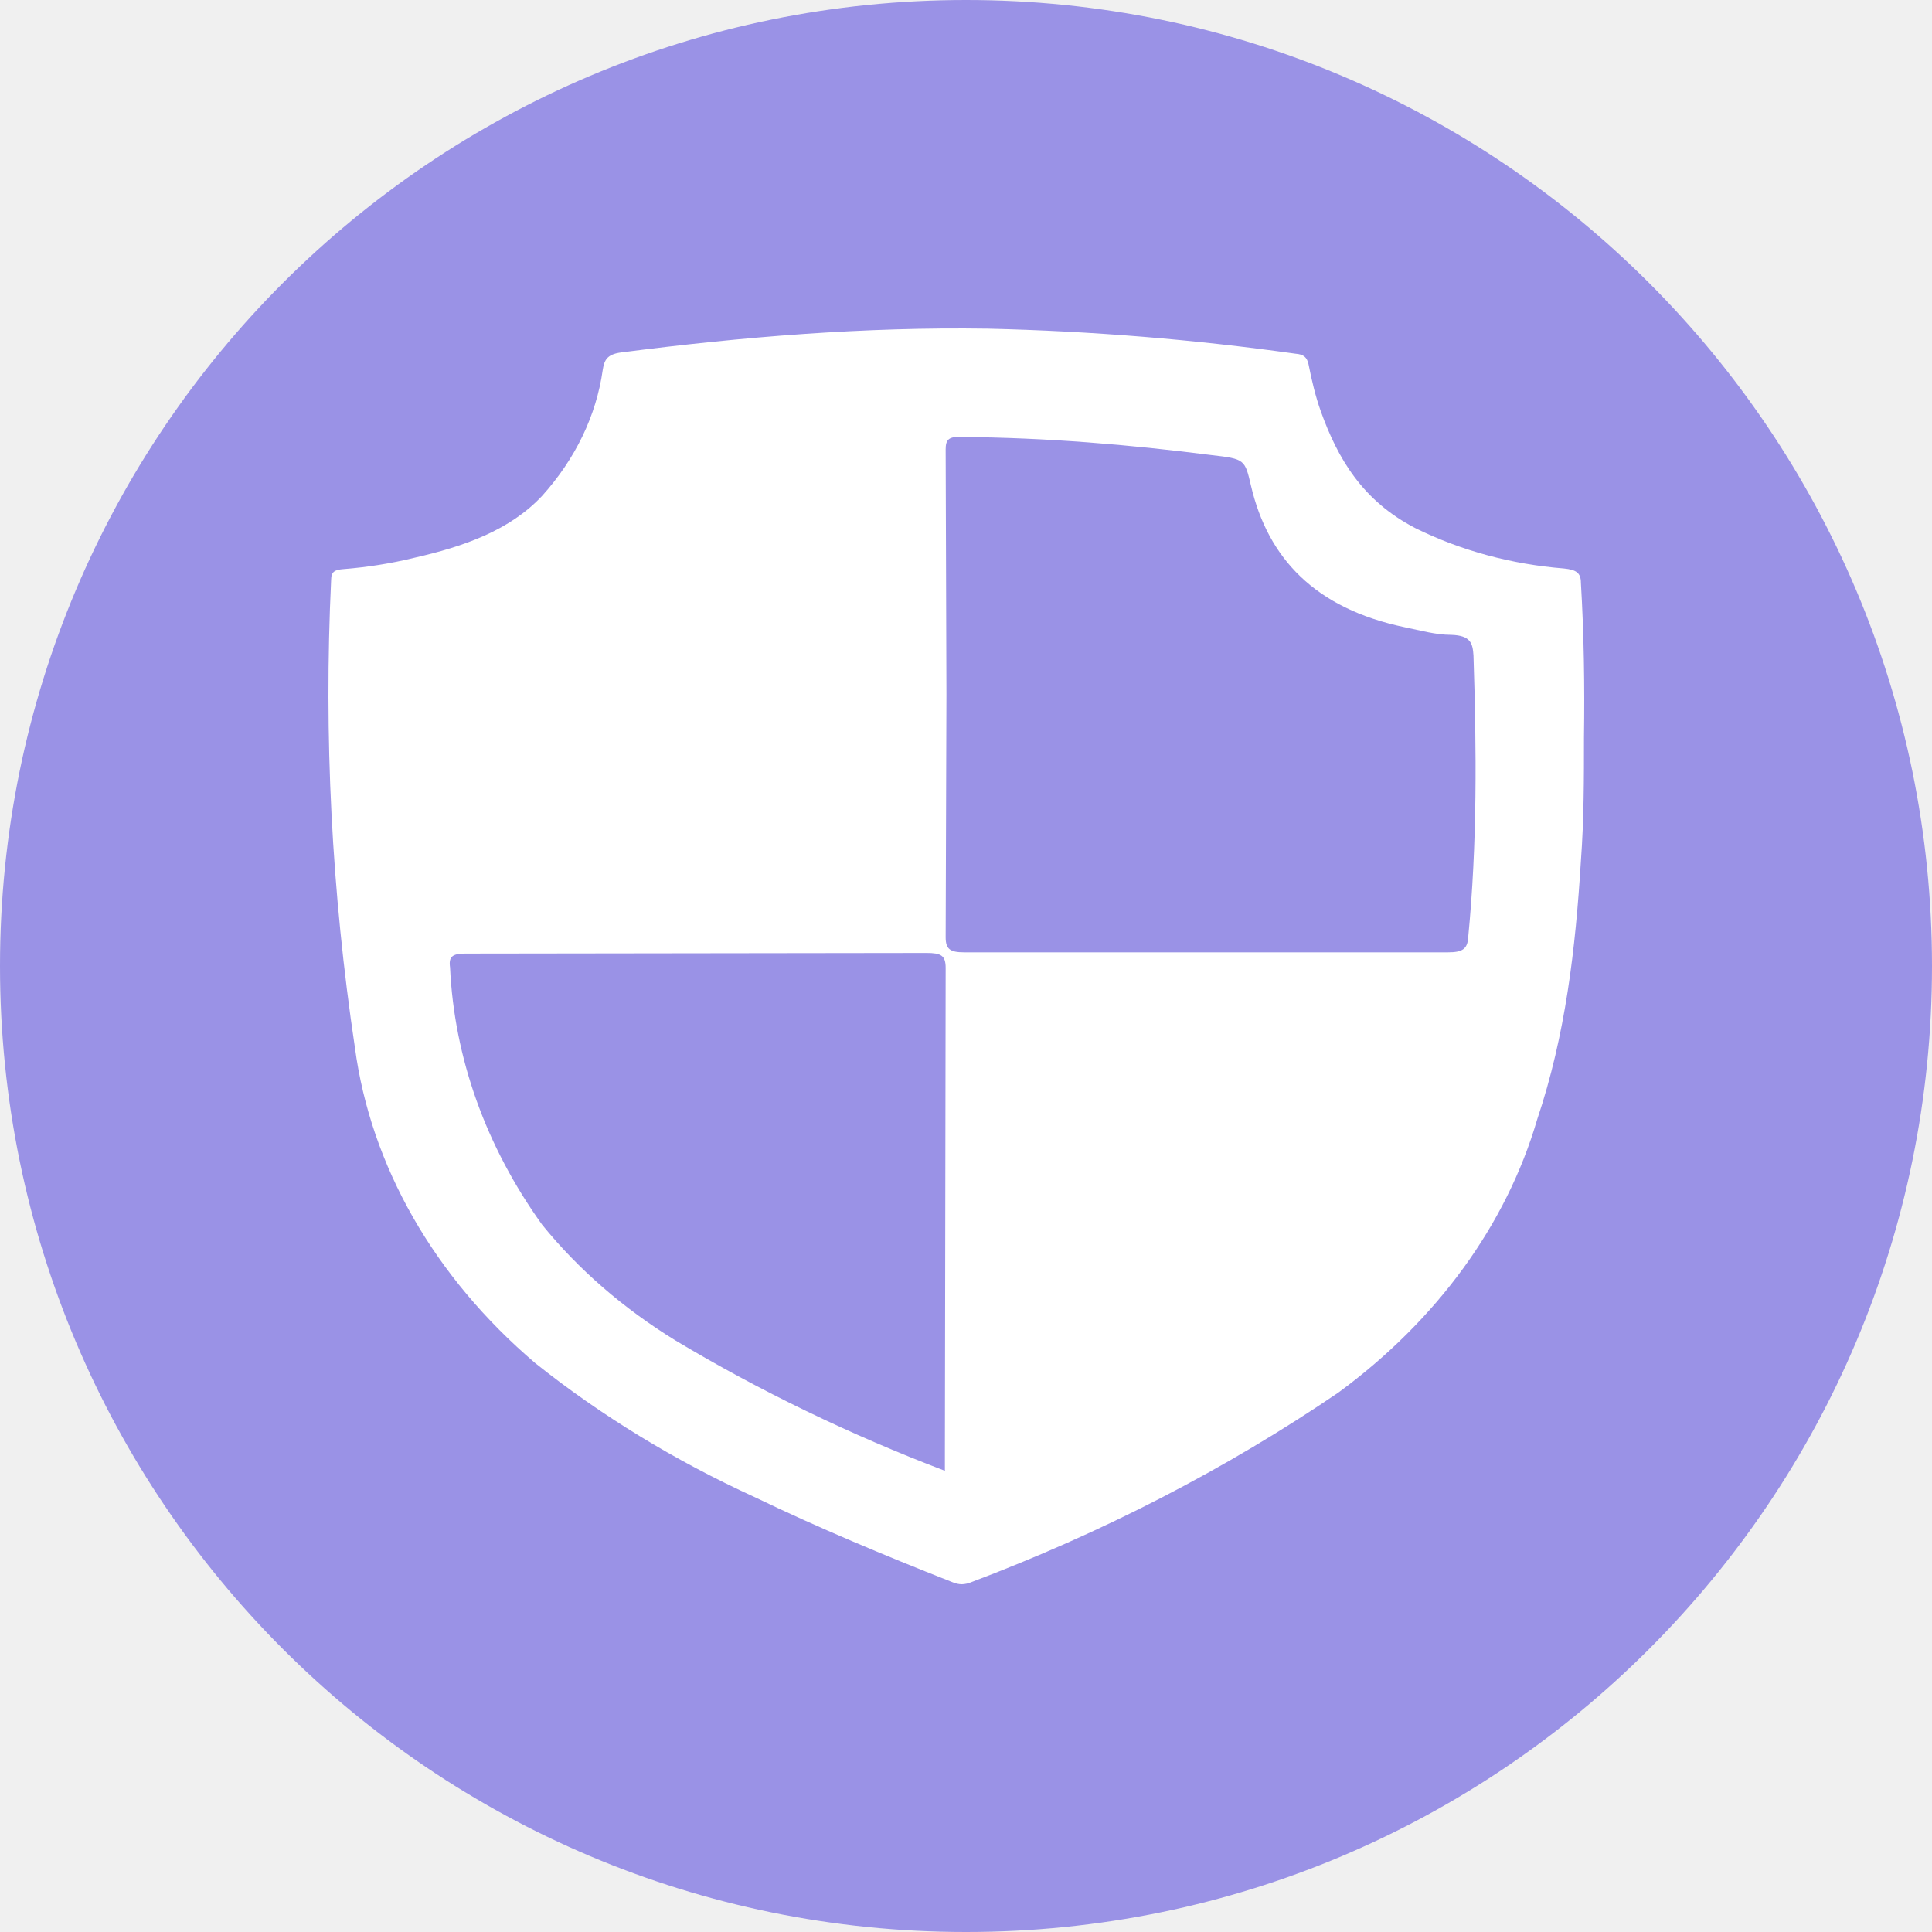
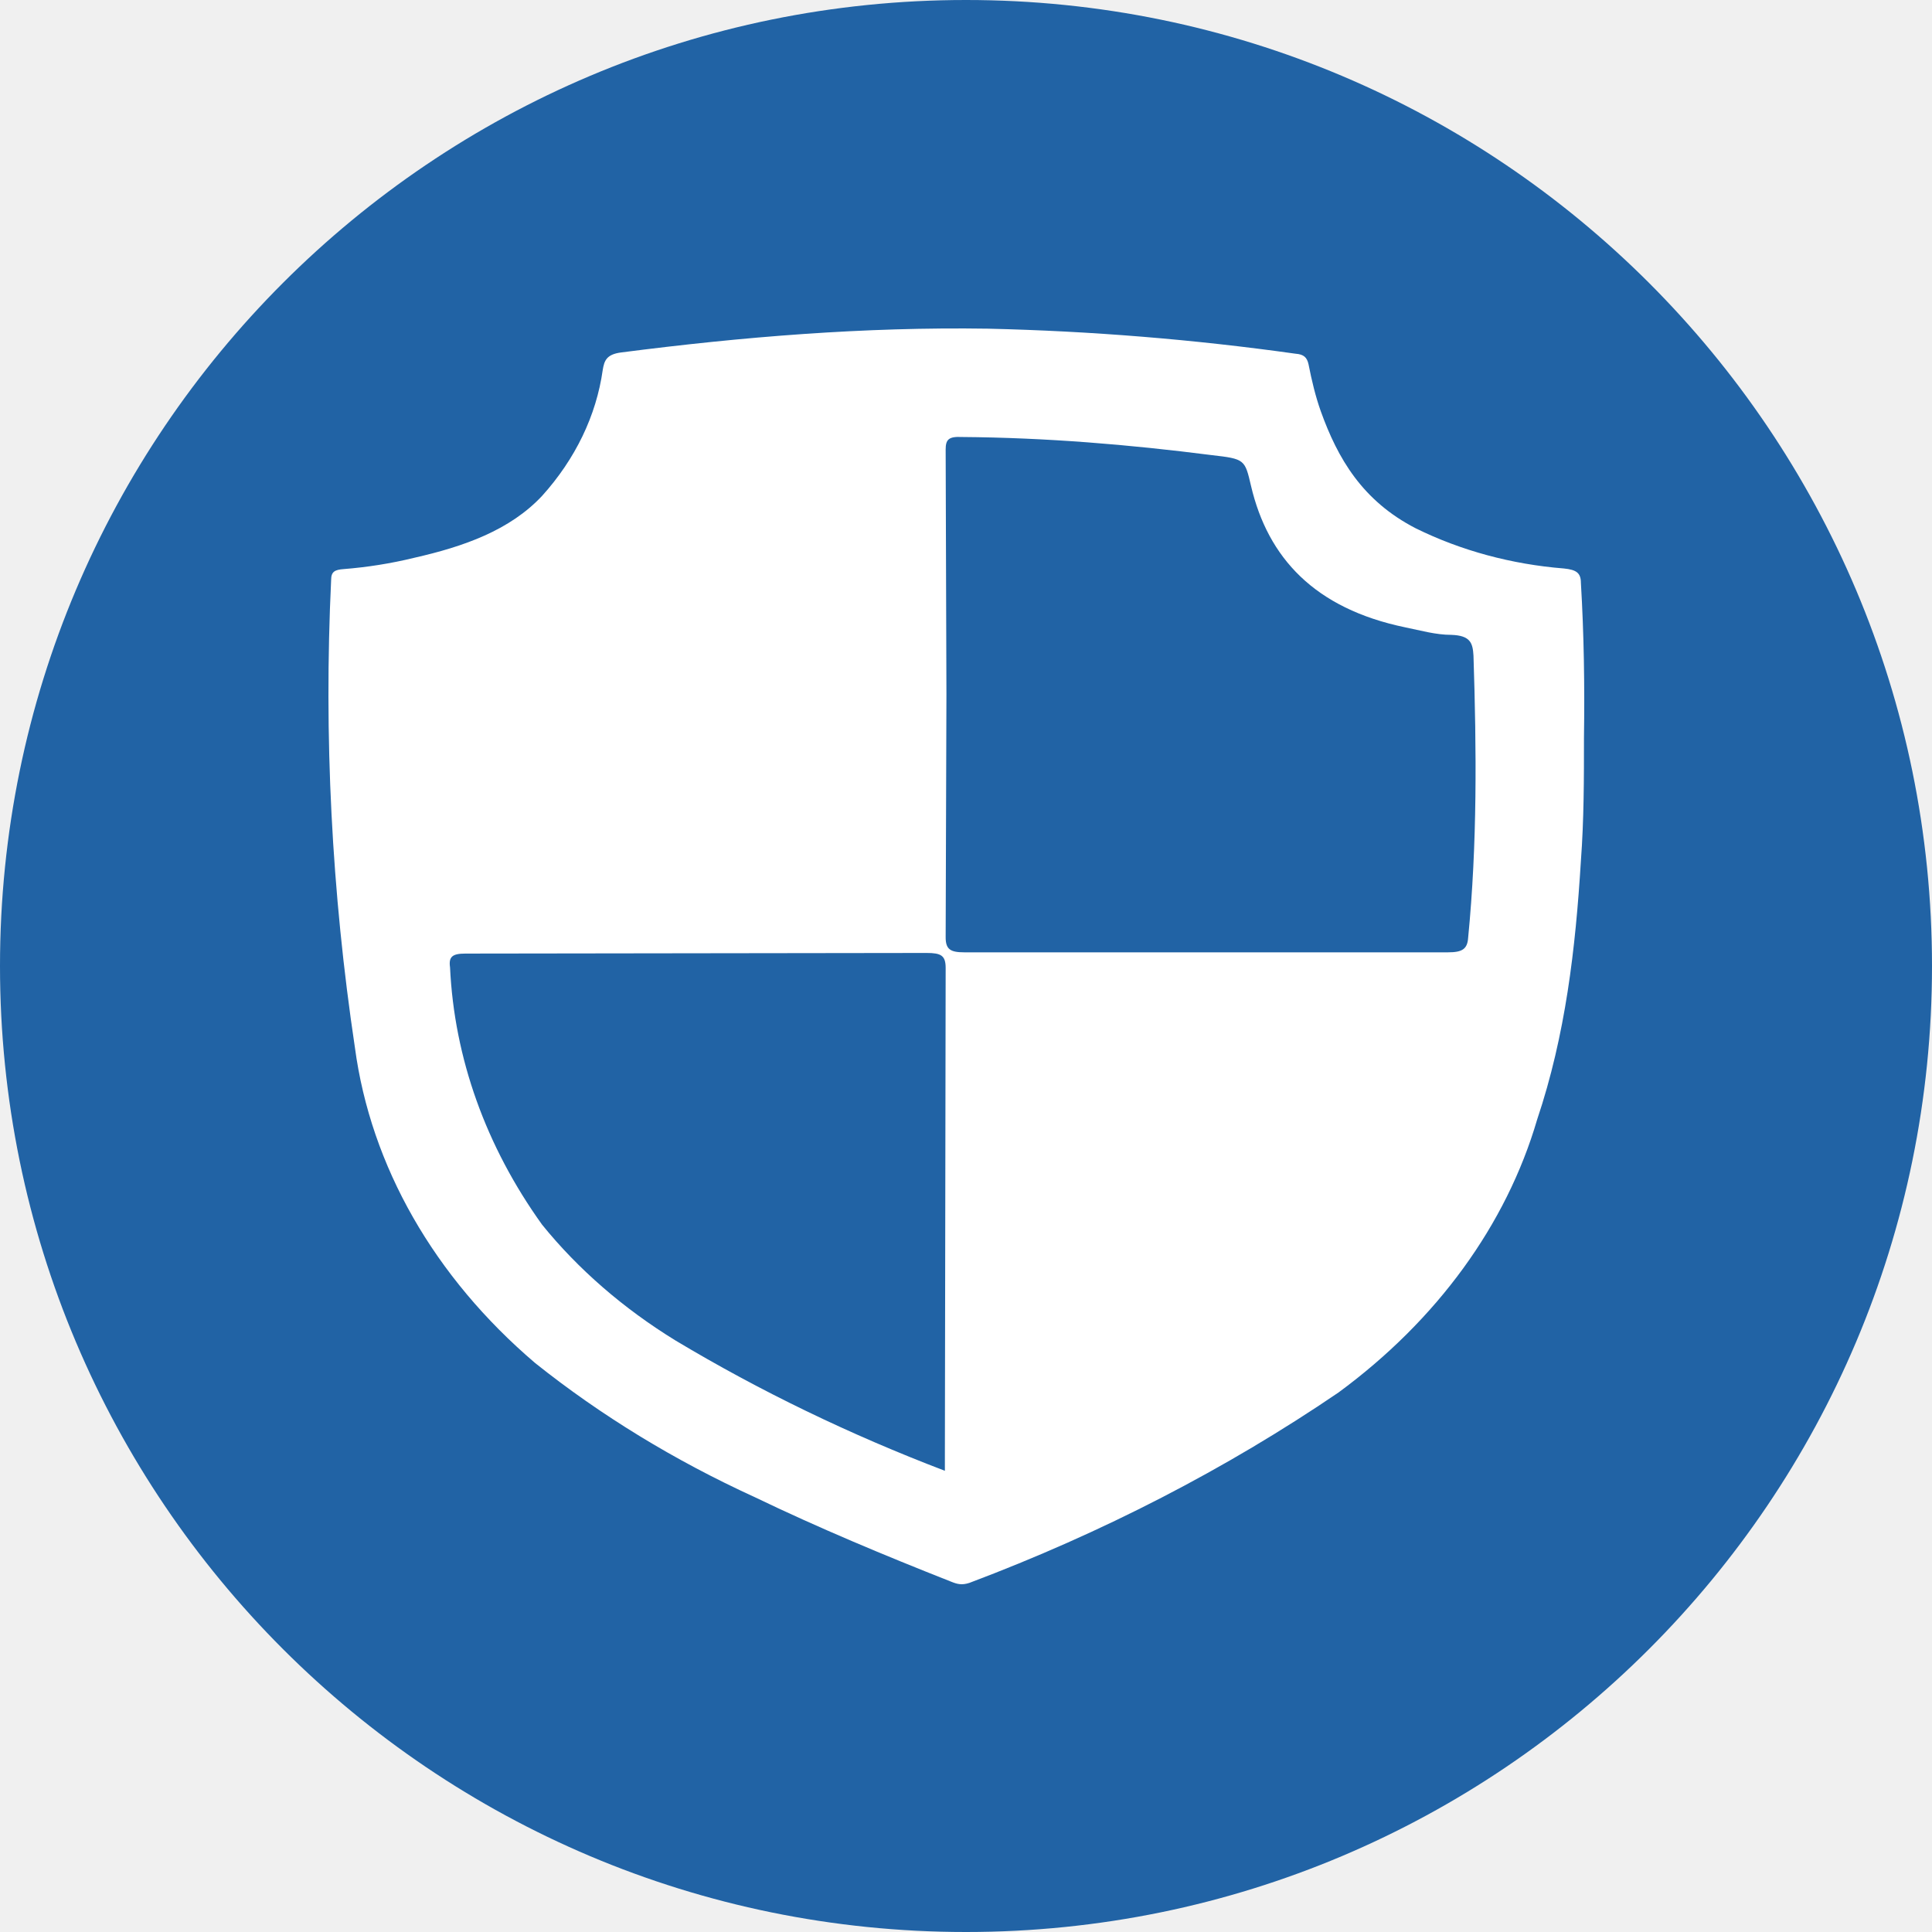
<svg xmlns="http://www.w3.org/2000/svg" width="100" height="100" viewBox="0 0 100 100" fill="none">
-   <circle cx="50" cy="50" r="50" fill="#9A92E6" />
+   <circle cx="50" cy="50" r="50" fill="#2163a5" />
  <path d="M17.14 30.008C16.755 38.092 17.166 46.188 18.37 54.219C19.191 60.354 22.471 66.097 27.702 70.553C31.098 73.263 34.916 75.595 39.059 77.489C42.355 79.077 45.77 80.503 49.225 81.865C49.543 81.994 49.781 82.059 50.178 81.929C57.047 79.343 63.469 76.031 69.278 72.077C74.381 68.325 77.967 63.397 79.563 57.946C81.033 53.57 81.549 49.098 81.827 44.56C81.986 42.421 81.986 40.315 81.986 38.176C82.025 35.518 81.986 32.828 81.827 30.17C81.827 29.652 81.589 29.49 80.953 29.425C78.241 29.209 75.622 28.5 73.289 27.351C70.51 25.924 69.239 23.721 68.365 21.29C68.087 20.512 67.889 19.669 67.73 18.859C67.65 18.503 67.492 18.34 67.055 18.308C61.791 17.568 56.47 17.135 51.131 17.012C44.738 16.914 38.424 17.433 32.15 18.243C31.395 18.34 31.276 18.665 31.197 19.151C30.865 21.508 29.783 23.754 28.06 25.665C26.392 27.448 24.009 28.29 21.428 28.874C20.237 29.166 19.006 29.36 17.775 29.457C17.338 29.49 17.14 29.587 17.14 30.008ZM48.947 48.514L48.987 35.939L48.947 23.267C48.947 22.748 49.106 22.586 49.781 22.619C54.109 22.651 58.438 23.008 62.726 23.558C64.434 23.753 64.434 23.785 64.752 25.147C65.625 28.874 68.047 31.499 72.733 32.471C73.528 32.633 74.322 32.86 75.116 32.86C76.109 32.893 76.228 33.282 76.267 33.93C76.426 38.824 76.466 43.685 75.99 48.547C75.95 49.13 75.672 49.292 74.957 49.292H49.9C49.185 49.292 48.947 49.13 48.947 48.514ZM23.294 50.07C23.215 49.519 23.414 49.357 24.089 49.357L47.954 49.325C48.709 49.325 48.947 49.454 48.947 50.102L48.907 75.285V76.128C44.002 74.259 39.333 72.001 34.969 69.387C32.264 67.725 29.927 65.697 28.06 63.391C25.15 59.339 23.513 54.763 23.294 50.07Z" fill="white" />
</svg>
